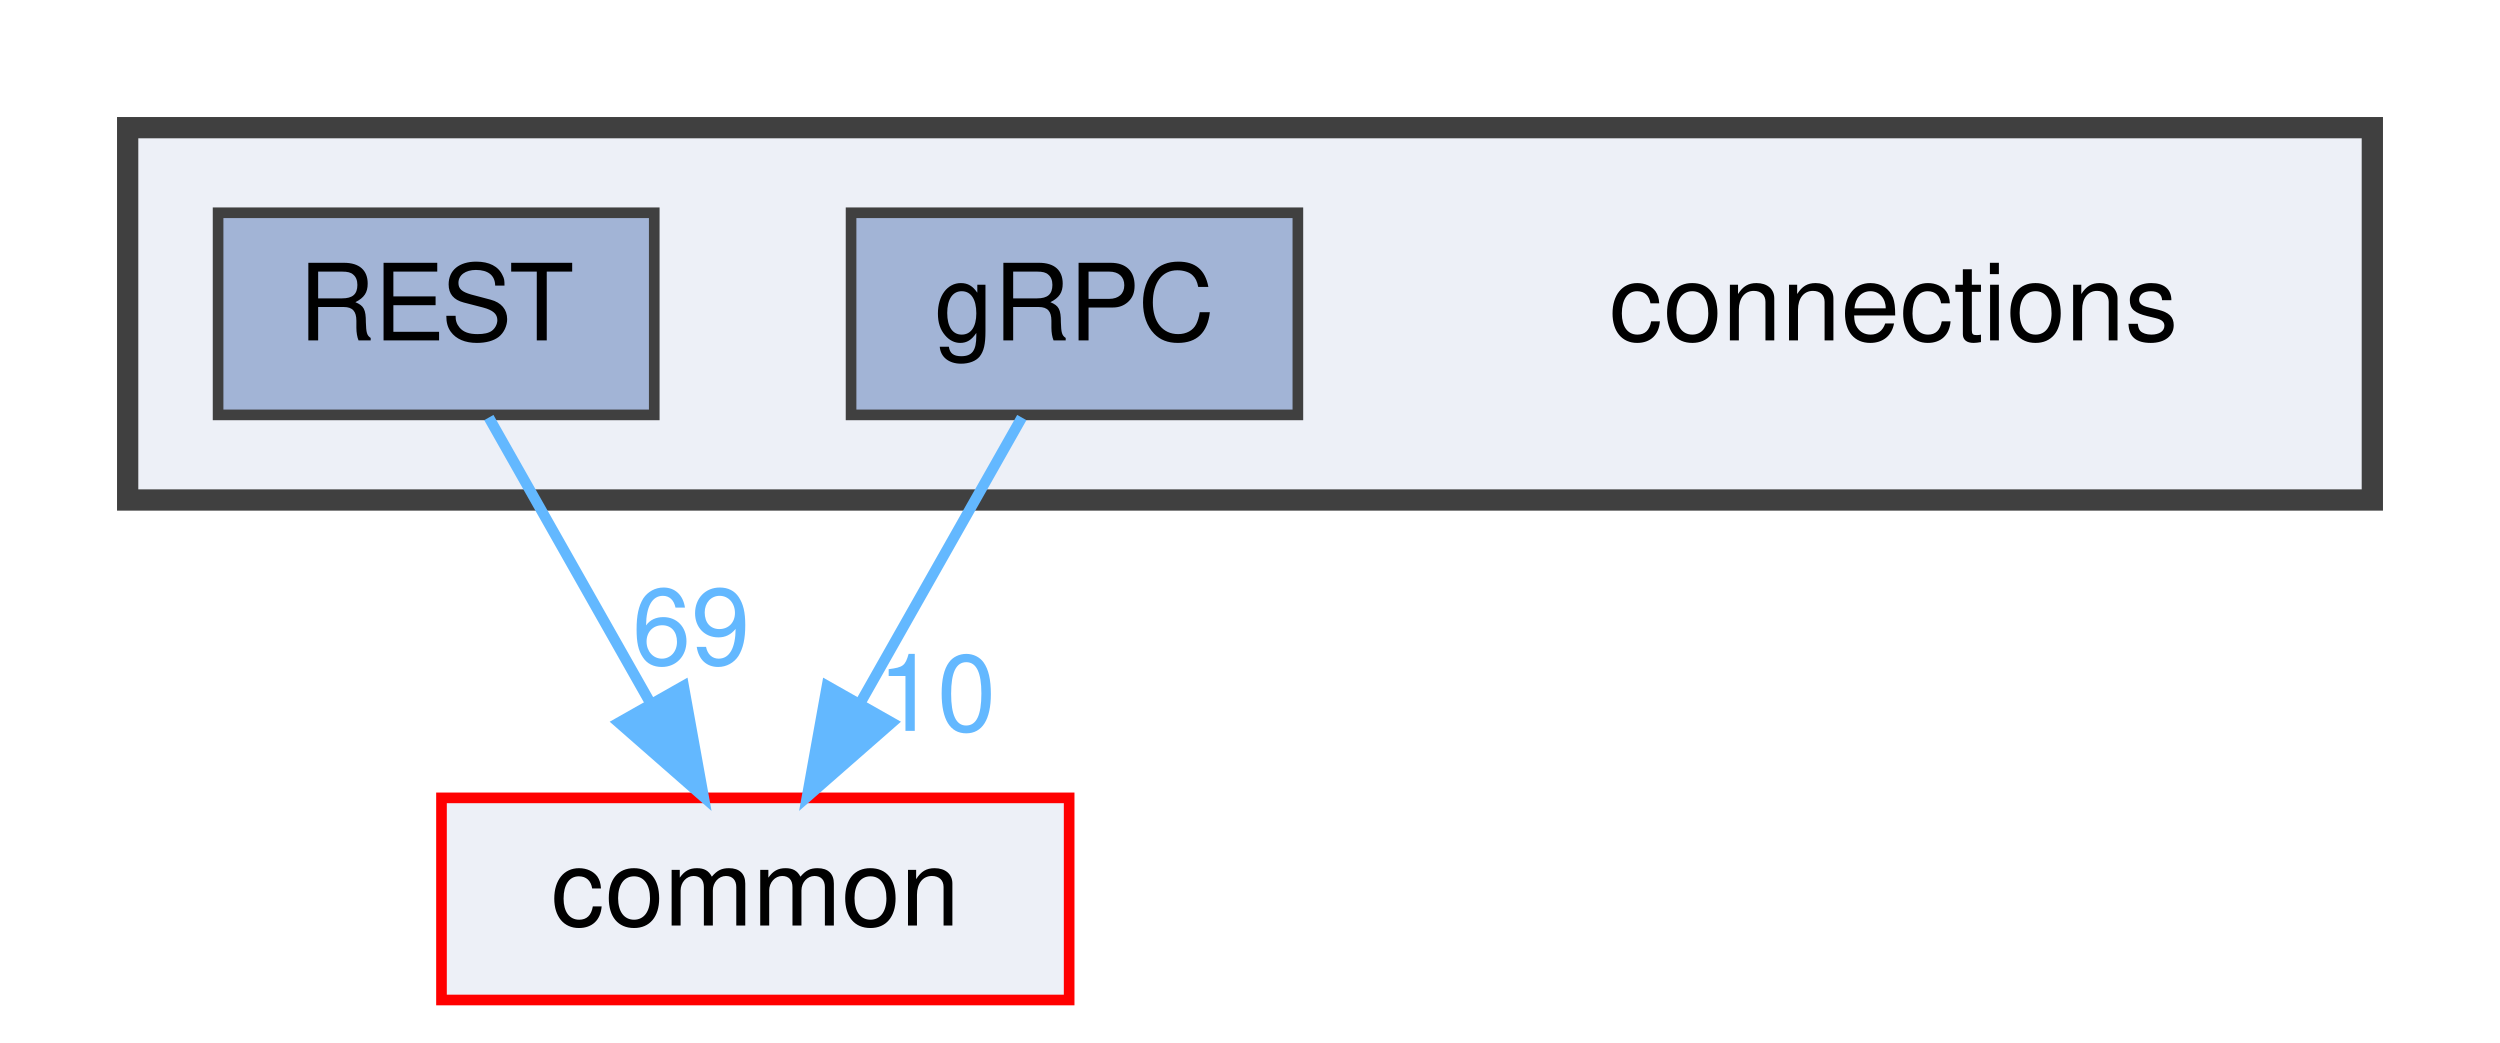
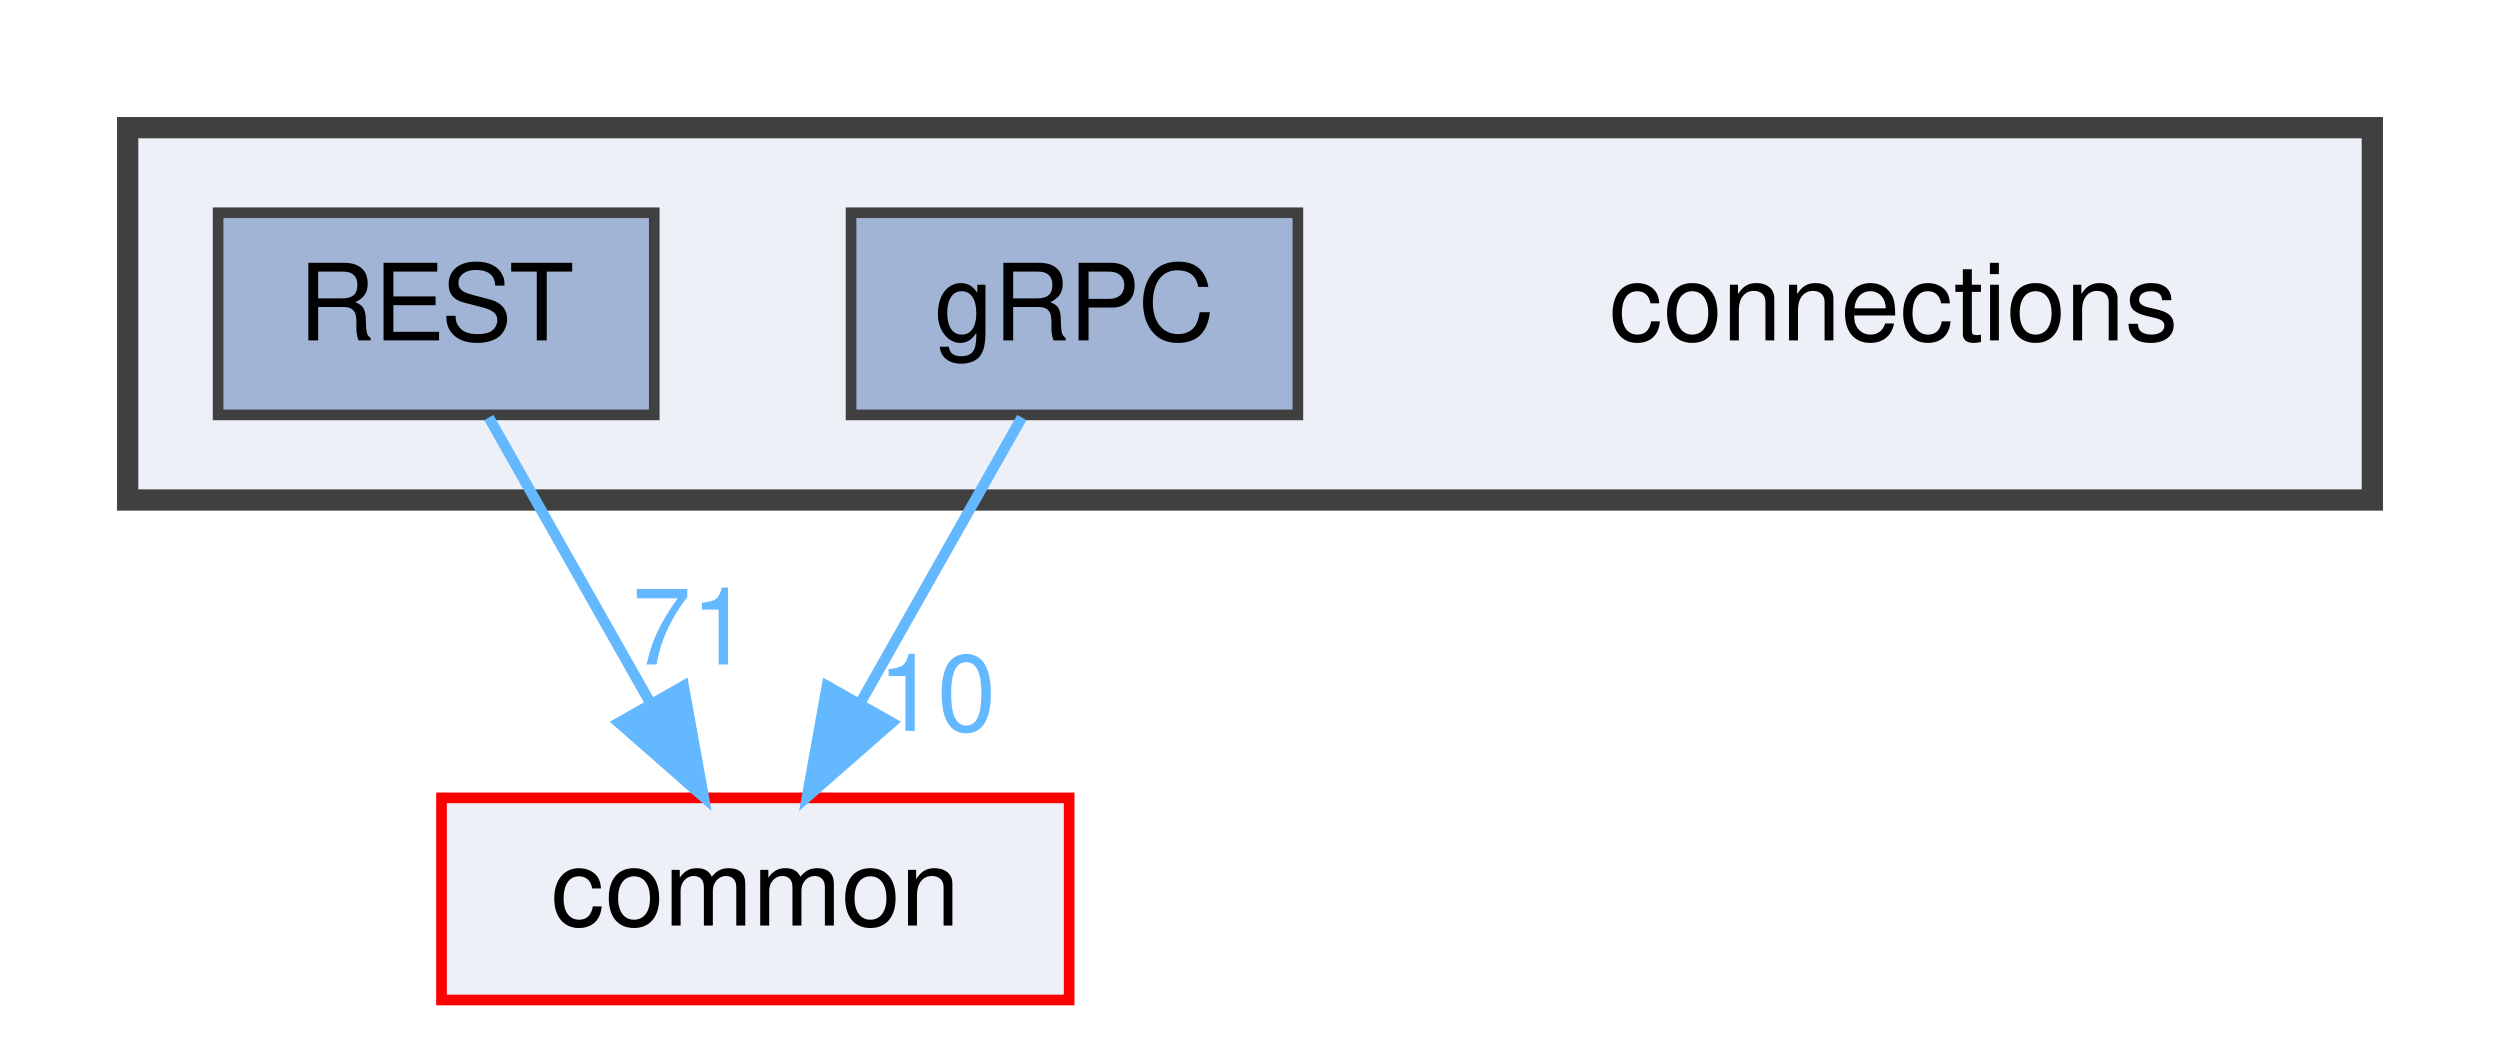
<svg xmlns="http://www.w3.org/2000/svg" xmlns:xlink="http://www.w3.org/1999/xlink" width="235pt" height="98pt" viewBox="0.00 0.00 235.00 98.00">
  <g id="graph0" class="graph" transform="scale(1 1) rotate(0) translate(4 94)">
    <g id="clust1" class="cluster">
      <g id="a_clust1">
        <a xlink:href="dir_fe4d27d711cdd425ac4e99b8adff8f95.html" target="_top">
          <polygon fill="#edf0f7" stroke="#404040" stroke-width="2" points="8,-47 8,-82 219,-82 219,-47 8,-47" />
        </a>
      </g>
    </g>
    <g id="node1" class="node">
      <text text-anchor="middle" x="174" y="-62" font-family="Helvetica,sans-Serif" font-size="10.00">connections</text>
    </g>
    <g id="node2" class="node">
      <g id="a_node2">
        <a xlink:href="dir_4d575b2314895a9897e217c911f77677.html" target="_top" xlink:title="gRPC">
          <polygon fill="#a2b4d6" stroke="#404040" points="118,-74 76,-74 76,-55 118,-55 118,-74" />
          <text text-anchor="middle" x="97" y="-62" font-family="Helvetica,sans-Serif" font-size="10.00">gRPC</text>
        </a>
      </g>
    </g>
    <g id="node4" class="node">
      <g id="a_node4">
        <a xlink:href="dir_bdd9a5d540de89e9fe90efdfc6973a4f.html" target="_top" xlink:title="common">
          <polygon fill="#edf0f7" stroke="red" points="96.5,-19 37.5,-19 37.5,0 96.5,0 96.5,-19" />
          <text text-anchor="middle" x="67" y="-7" font-family="Helvetica,sans-Serif" font-size="10.00">common</text>
        </a>
      </g>
    </g>
    <g id="edge1" class="edge">
      <g id="a_edge1">
        <a xlink:href="dir_000004_000000.html" target="_top">
          <path fill="none" stroke="#63b8ff" d="M92.05,-54.75C87.94,-47.49 81.97,-36.95 76.9,-27.98" />
          <polygon fill="#63b8ff" stroke="#63b8ff" points="79.83,-26.07 71.86,-19.09 73.74,-29.52 79.83,-26.07" />
        </a>
      </g>
      <g id="a_edge1-headlabel">
        <a xlink:href="dir_000004_000000.html" target="_top" xlink:title="10">
          <text text-anchor="middle" x="84.08" y="-25.3" font-family="Helvetica,sans-Serif" font-size="10.00" fill="#63b8ff">10</text>
        </a>
      </g>
    </g>
    <g id="node3" class="node">
      <g id="a_node3">
        <a xlink:href="dir_94c770116cc371e021b8f057e5d05c6e.html" target="_top" xlink:title="REST">
          <polygon fill="#a2b4d6" stroke="#404040" points="57.5,-74 16.5,-74 16.5,-55 57.5,-55 57.5,-74" />
          <text text-anchor="middle" x="37" y="-62" font-family="Helvetica,sans-Serif" font-size="10.00">REST</text>
        </a>
      </g>
    </g>
    <g id="edge2" class="edge">
      <g id="a_edge2">
        <a xlink:href="dir_000011_000000.html" target="_top">
          <path fill="none" stroke="#63b8ff" d="M41.95,-54.75C46.06,-47.49 52.03,-36.95 57.1,-27.98" />
          <polygon fill="#63b8ff" stroke="#63b8ff" points="60.26,-29.52 62.14,-19.09 54.17,-26.07 60.26,-29.52" />
        </a>
      </g>
      <g id="a_edge2-headlabel">
-         <a xlink:href="dir_000011_000000.html" target="_top" xlink:title="69">
-           <text text-anchor="middle" x="60.96" y="-31.54" font-family="Helvetica,sans-Serif" font-size="10.00" fill="#63b8ff">69</text>
+         <a xlink:href="dir_000011_000000.html" target="_top" xlink:title="71">
+           <text text-anchor="middle" x="60.96" y="-31.54" font-family="Helvetica,sans-Serif" font-size="10.00" fill="#63b8ff">71</text>
        </a>
      </g>
    </g>
  </g>
</svg>
